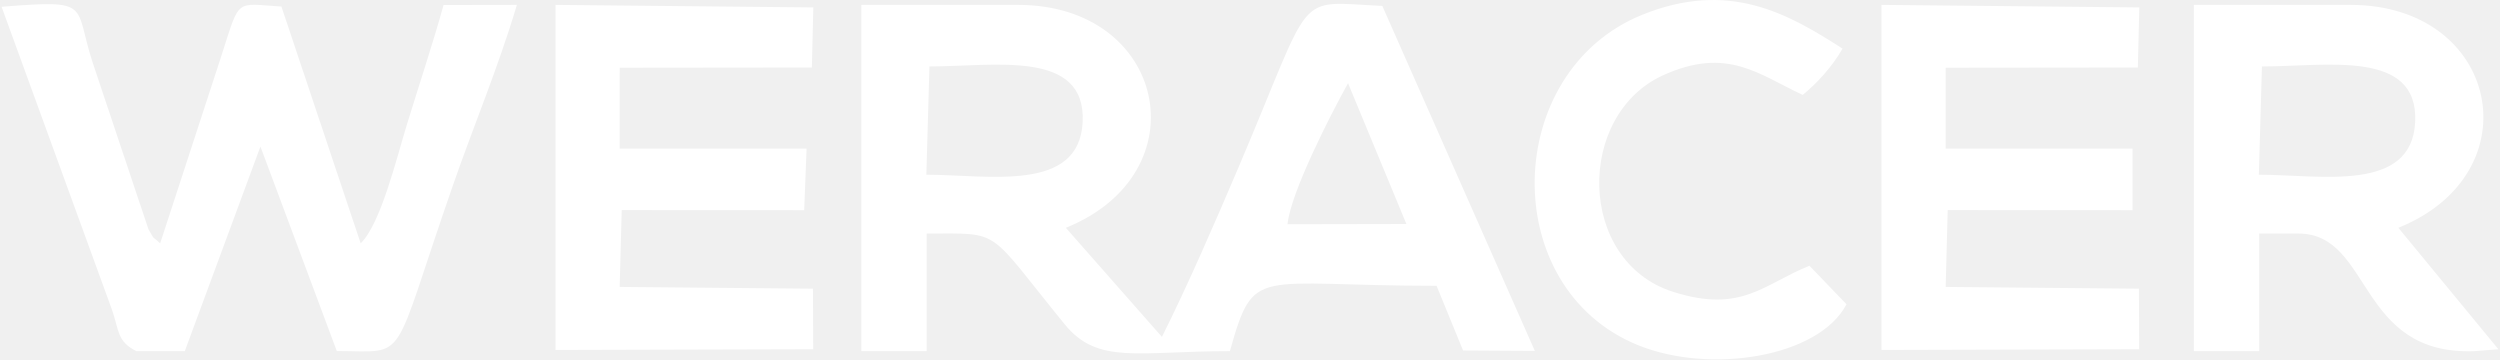
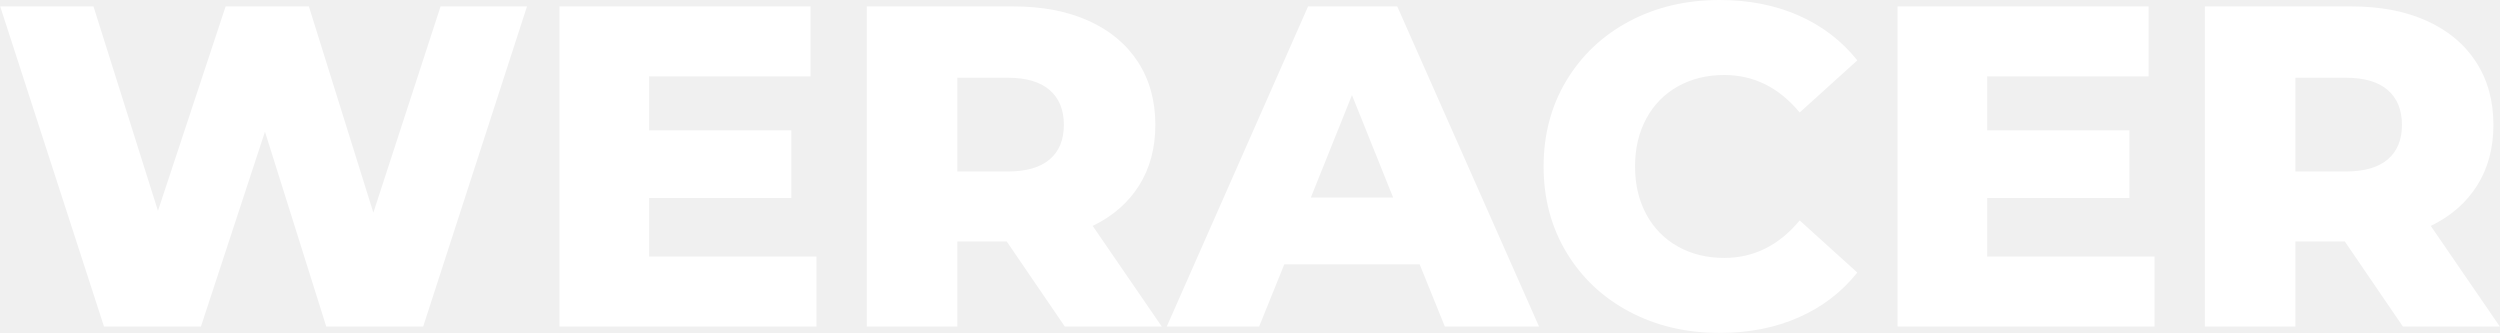
- <svg xmlns="http://www.w3.org/2000/svg" xml:space="preserve" width="1593px" height="229px" version="1.1" style="shape-rendering:geometricPrecision; text-rendering:geometricPrecision; image-rendering:optimizeQuality; fill-rule:evenodd; clip-rule:evenodd" viewBox="0 0 1399.09 201.38">
+ <svg xmlns="http://www.w3.org/2000/svg" xml:space="preserve" width="2005px" height="267px" version="1.1" style="shape-rendering:geometricPrecision; text-rendering:geometricPrecision; image-rendering:optimizeQuality; fill-rule:evenodd; clip-rule:evenodd" viewBox="0 0 1935.1 257.73">
  <defs>
    <style type="text/css">
   
-     .fil0 {fill:white}
+     .fil0 {fill:white;fill-rule:nonzero}
   
  </style>
  </defs>
  <g id="Capa_x0020_1">
-     <path class="fil0" d="M481.75 196.76l36.63 0 0 -65.89c42.76,0 33.07,-3.4 77.32,50.84 18.59,22.8 40.89,15.05 92.58,15.05 13.67,-48.43 13.7,-36.61 115.81,-36.61l14.84 36.24 40.23 0.24 -85.47 -193.31c-50.06,-2.33 -37.64,-10.36 -80.47,90.19 -13.46,31.6 -28.54,66.34 -43.03,95.27l-53.84 -61.14c76.24,-30.7 56.37,-124.9 -26.74,-124.9l-87.84 0 -0.02 194.02zm-406.26 0l27.17 0 42.38 -114.64 42.79 114.58c40.92,0.08 29.65,8.86 65.21,-93.24 11.66,-33.47 25.55,-66.49 35.7,-100.72l-41.08 0.07c-5.83,21.09 -14.28,46.54 -20.64,67.29 -5.62,18.3 -14.54,55.25 -25.8,66.27l-44.41 -132.7c-26.31,-1.6 -23.02,-5.34 -33.82,28.14l-34.14 104.56c-5.77,-5.44 -2.1,-0.49 -6.54,-7.87l-31.44 -93.93c-10.41,-32.33 0.07,-34.83 -50.87,-30.77l61.92 169.95c4.04,11.68 2.67,17.41 13.57,23.01zm1152.93 0l36.63 0 0 -65.89 21.95 0c41.49,0 32.65,68.51 98.79,65.89l13.3 -1.06 -56.07 -68.06c76.23,-30.7 56.37,-124.9 -26.74,-124.9l-87.85 0 -0.01 194.02zm-175.03 -0.66l144.39 -0.4 -0.13 -33.94 -108.29 -0.98 1.14 -43.06 103.58 0.05 0 -34.51 -104.73 0 0.01 -45.31 107.69 -0.12 0.81 -33.67 -144.47 -1.42 0 193.36zm-743 0l144.39 -0.4 -0.13 -33.94 -108.31 -0.98 1.15 -43.06 102.25 0.05 1.34 -34.51 -104.74 0 0.02 -45.31 107.68 -0.12 0.81 -33.67 -144.46 -1.42 0 193.36zm723.41 -25.6l-20.77 -21.59c-25.7,10.28 -37.98,26.93 -76.6,14.55 -53.72,-17.21 -54.32,-99.18 -5.27,-121.35 35.95,-16.25 53.65,-0.22 78.11,11.07 7.96,-6.57 16.05,-15.18 22.32,-25.92 -30.33,-19.49 -63.61,-38.73 -112.37,-18.93 -78.32,31.79 -81.33,152.95 -2.25,185.08 40.33,16.39 101.2,6.88 116.83,-22.91zm231.05 -72.6c34.63,0 85.73,10.3 87.59,-29.59 1.91,-40.84 -49.6,-31.07 -85.86,-31.07l-1.73 60.66zm-746.66 0c34.63,0 85.72,10.3 87.59,-29.59 1.91,-40.84 -49.61,-31.07 -85.86,-31.07l-1.73 60.66zm202.38 27.75l66.61 -0.13 -32.7 -78.91c-9.63,17.37 -32.17,61.26 -33.91,79.04z" />
+     <polygon class="fil0" points="407.84,4.96 327.47,252.77 252.42,252.77 204.98,101.96 155.42,252.77 80.36,252.77 0,4.96 72.22,4.96 122.14,163.21 174.53,4.96 238.97,4.96 288.89,164.62 340.93,4.96 " />
+     <polygon id="1" class="fil0" points="631.94,198.61 631.94,252.77 432.97,252.77 432.97,4.96 627.33,4.96 627.33,59.12 502.36,59.12 502.36,100.9 612.46,100.9 612.46,153.29 502.36,153.29 502.36,198.61 " />
+     <path id="2" class="fil0" d="M779.21 186.92l-38.23 0 0 65.85 -70.1 0 0 -247.81 113.29 0c22.42,0 41.89,3.71 58.41,11.15 16.52,7.43 29.27,18.05 38.24,31.86 8.96,13.81 13.45,30.03 13.45,48.68 0,17.94 -4.19,33.57 -12.57,46.91 -8.38,13.33 -20.36,23.78 -35.93,31.33l53.46 77.88 -75.06 0 -44.96 -65.85zm44.25 -90.27c0,-11.57 -3.66,-20.53 -10.97,-26.91 -7.32,-6.37 -18.17,-9.56 -32.57,-9.56l-38.94 0 0 72.58 38.94 0c14.4,0 25.25,-3.13 32.57,-9.38 7.31,-6.26 10.97,-15.17 10.97,-26.73z" />
+     <path id="3" class="fil0" d="M1098.89 204.63l-104.79 0 -19.47 48.14 -71.51 0 109.39 -247.81 69.04 0 109.75 247.81 -72.93 0 -19.48 -48.14zm-20.53 -51.69l-31.86 -79.3 -31.86 79.3 63.72 0z" />
+     <path id="4" class="fil0" d="M1331.13 257.73c-25.96,0 -49.26,-5.49 -69.91,-16.46 -20.66,-10.98 -36.88,-26.26 -48.68,-45.85 -11.8,-19.59 -17.7,-41.77 -17.7,-66.56 0,-24.78 5.9,-46.96 17.7,-66.55 11.8,-19.59 28.02,-34.87 48.68,-45.85 20.65,-10.97 43.95,-16.46 69.91,-16.46 22.66,0 43.08,4.01 61.25,12.04 18.17,8.02 33.28,19.59 45.32,34.69l-44.61 40.36c-16.05,-19.35 -35.52,-29.03 -58.41,-29.03 -13.46,0 -25.44,2.95 -35.94,8.85 -10.5,5.9 -18.64,14.22 -24.43,24.96 -5.78,10.74 -8.67,23.07 -8.67,36.99 0,13.93 2.89,26.26 8.67,37 5.79,10.74 13.93,19.06 24.43,24.96 10.5,5.9 22.48,8.85 35.94,8.85 22.89,0 42.36,-9.68 58.41,-29.03l44.61 40.36c-12.04,15.1 -27.15,26.67 -45.32,34.69 -18.17,8.03 -38.59,12.04 -61.25,12.04z" />
+     <polygon id="5" class="fil0" points="1667.81,198.61 1667.81,252.77 1468.85,252.77 1468.85,4.96 1663.21,4.96 1663.21,59.12 1538.24,59.12 1538.24,100.9 1648.34,100.9 1648.34,153.29 1538.24,153.29 1538.24,198.61 " />
+     <path id="6" class="fil0" d="M1815.09 186.92l-38.24 0 0 65.85 -70.09 0 0 -247.81 113.28 0c22.43,0 41.9,3.71 58.42,11.15 16.52,7.43 29.26,18.05 38.23,31.86 8.97,13.81 13.46,30.03 13.46,48.68 0,17.94 -4.19,33.57 -12.57,46.91 -8.38,13.33 -20.36,23.78 -35.94,31.33l53.46 77.88 -75.05 0 -44.96 -65.85zm44.25 -90.27c0,-11.57 -3.66,-20.53 -10.97,-26.91 -7.32,-6.37 -18.18,-9.56 -32.57,-9.56l-38.95 0 0 72.58 38.95 0c14.39,0 25.25,-3.13 32.57,-9.38 7.31,-6.26 10.97,-15.17 10.97,-26.73z" />
  </g>
</svg>
